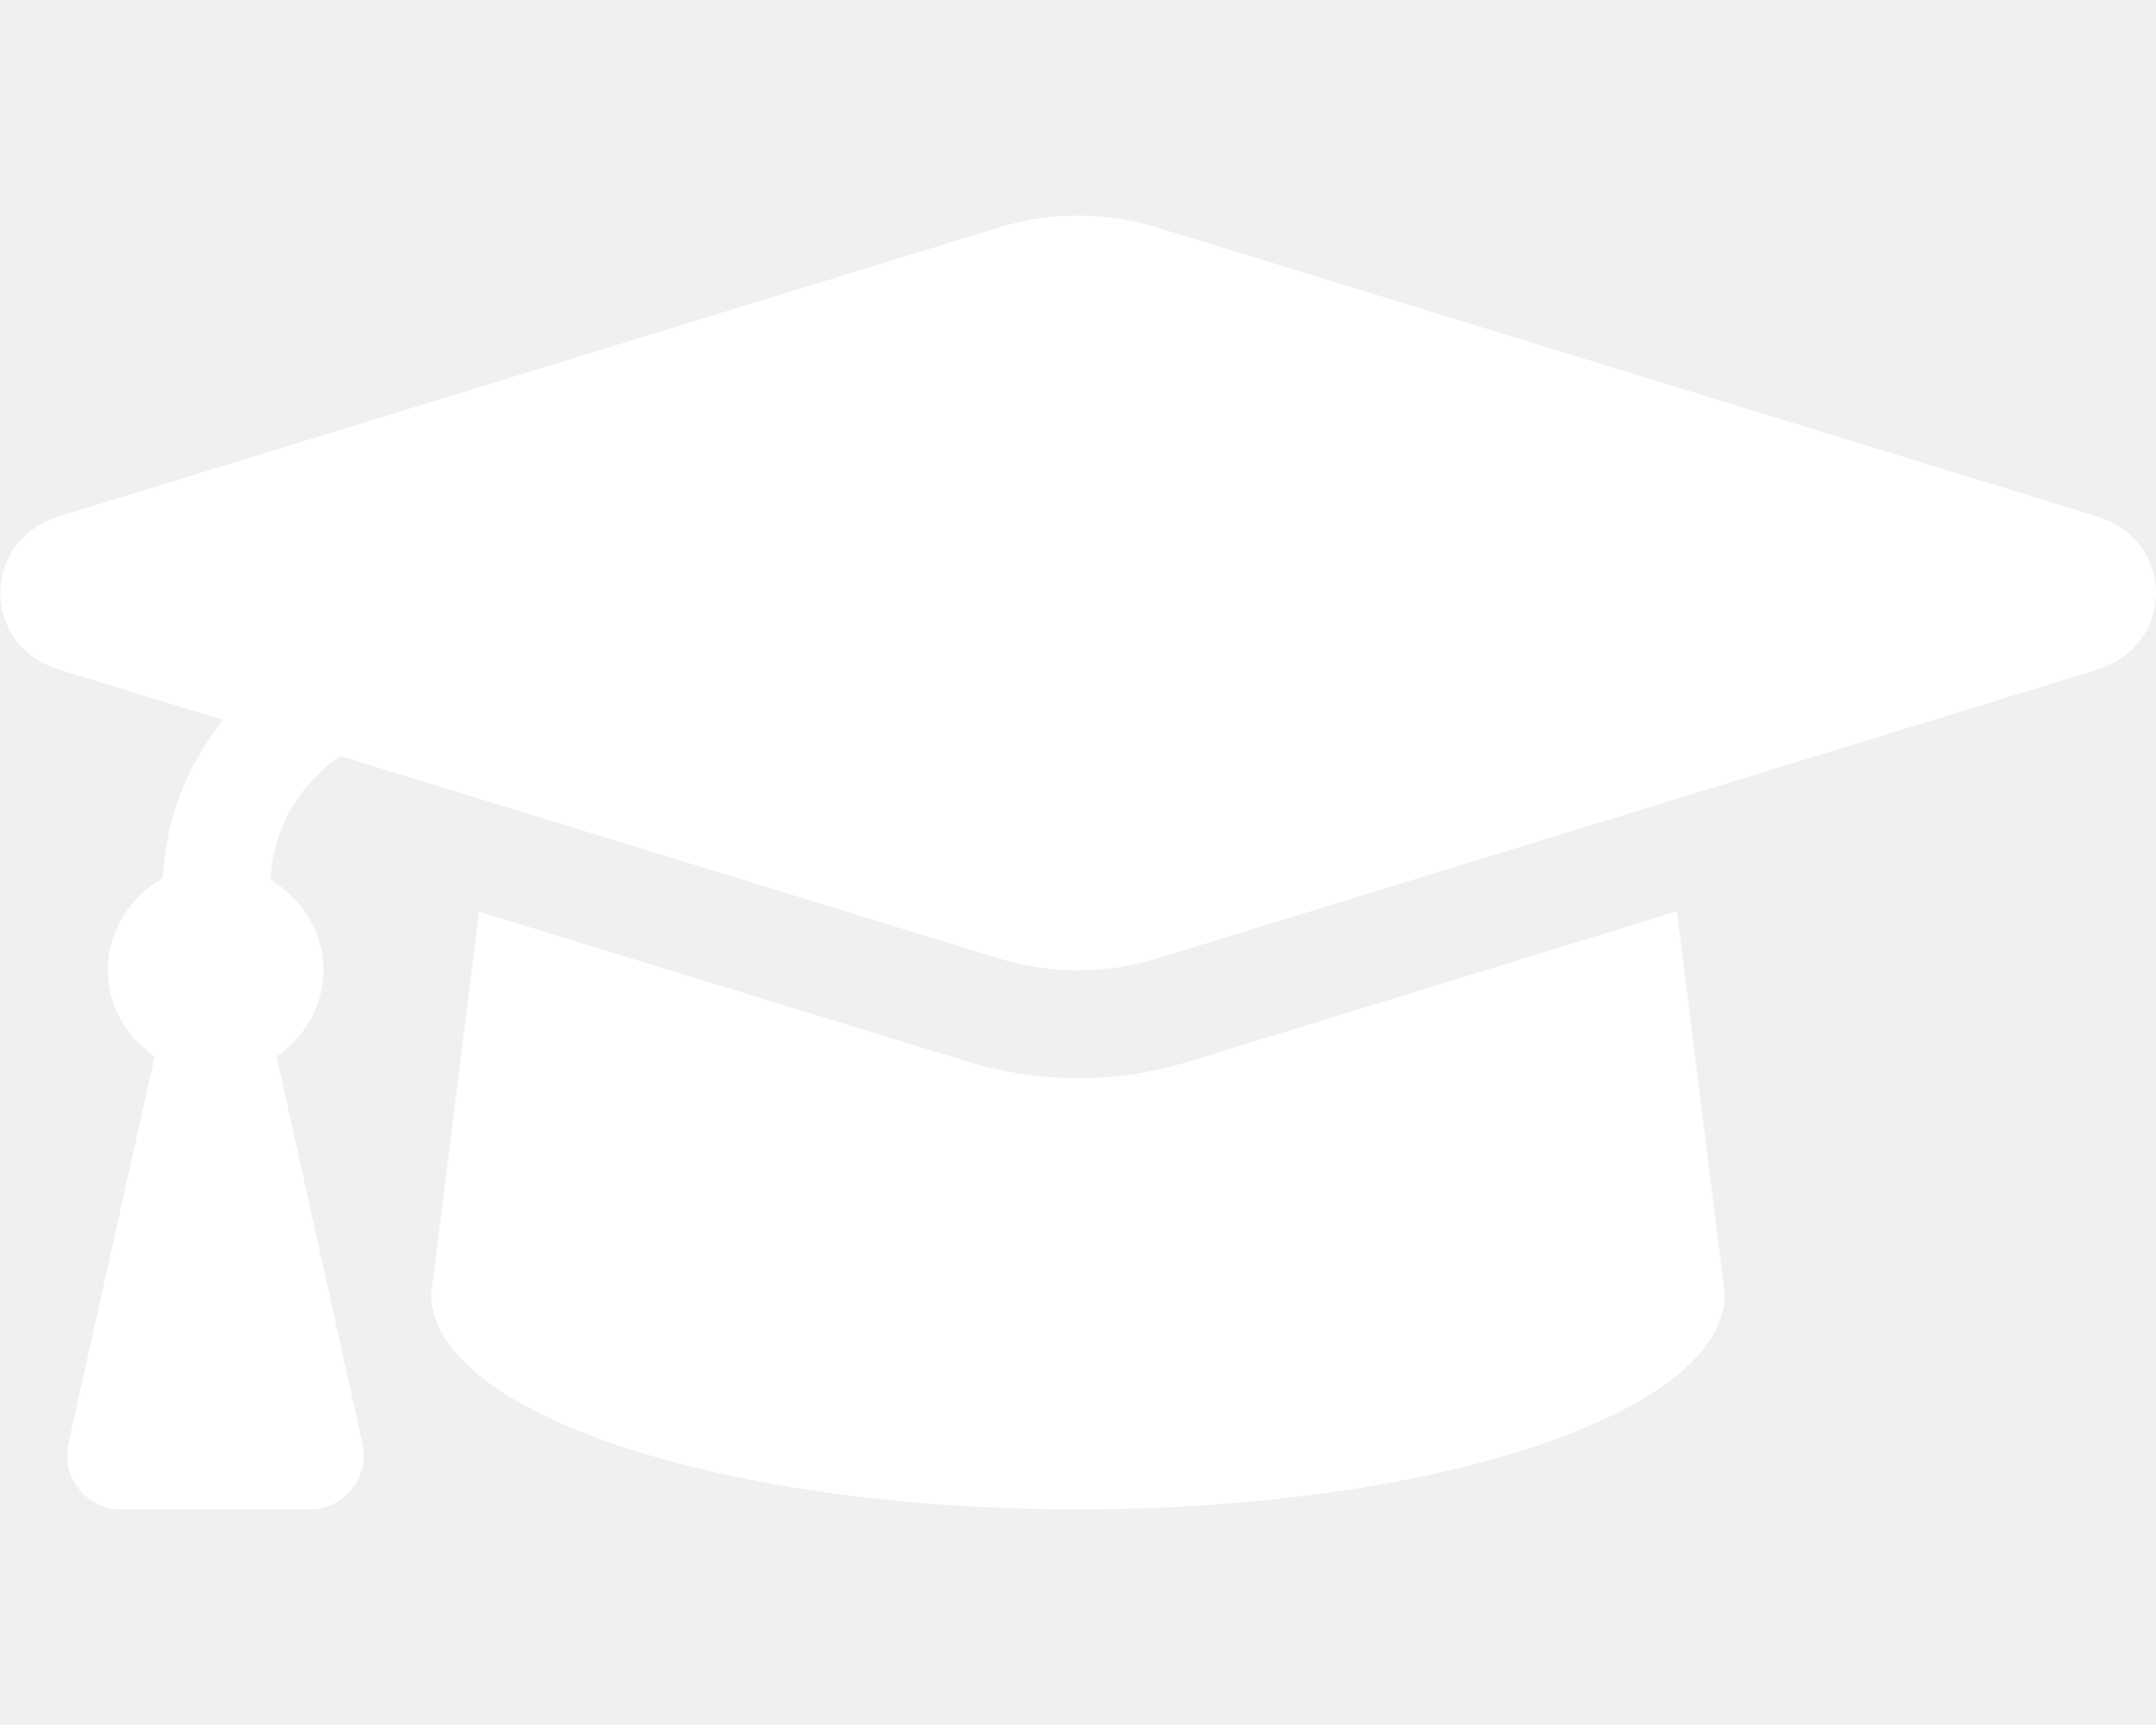
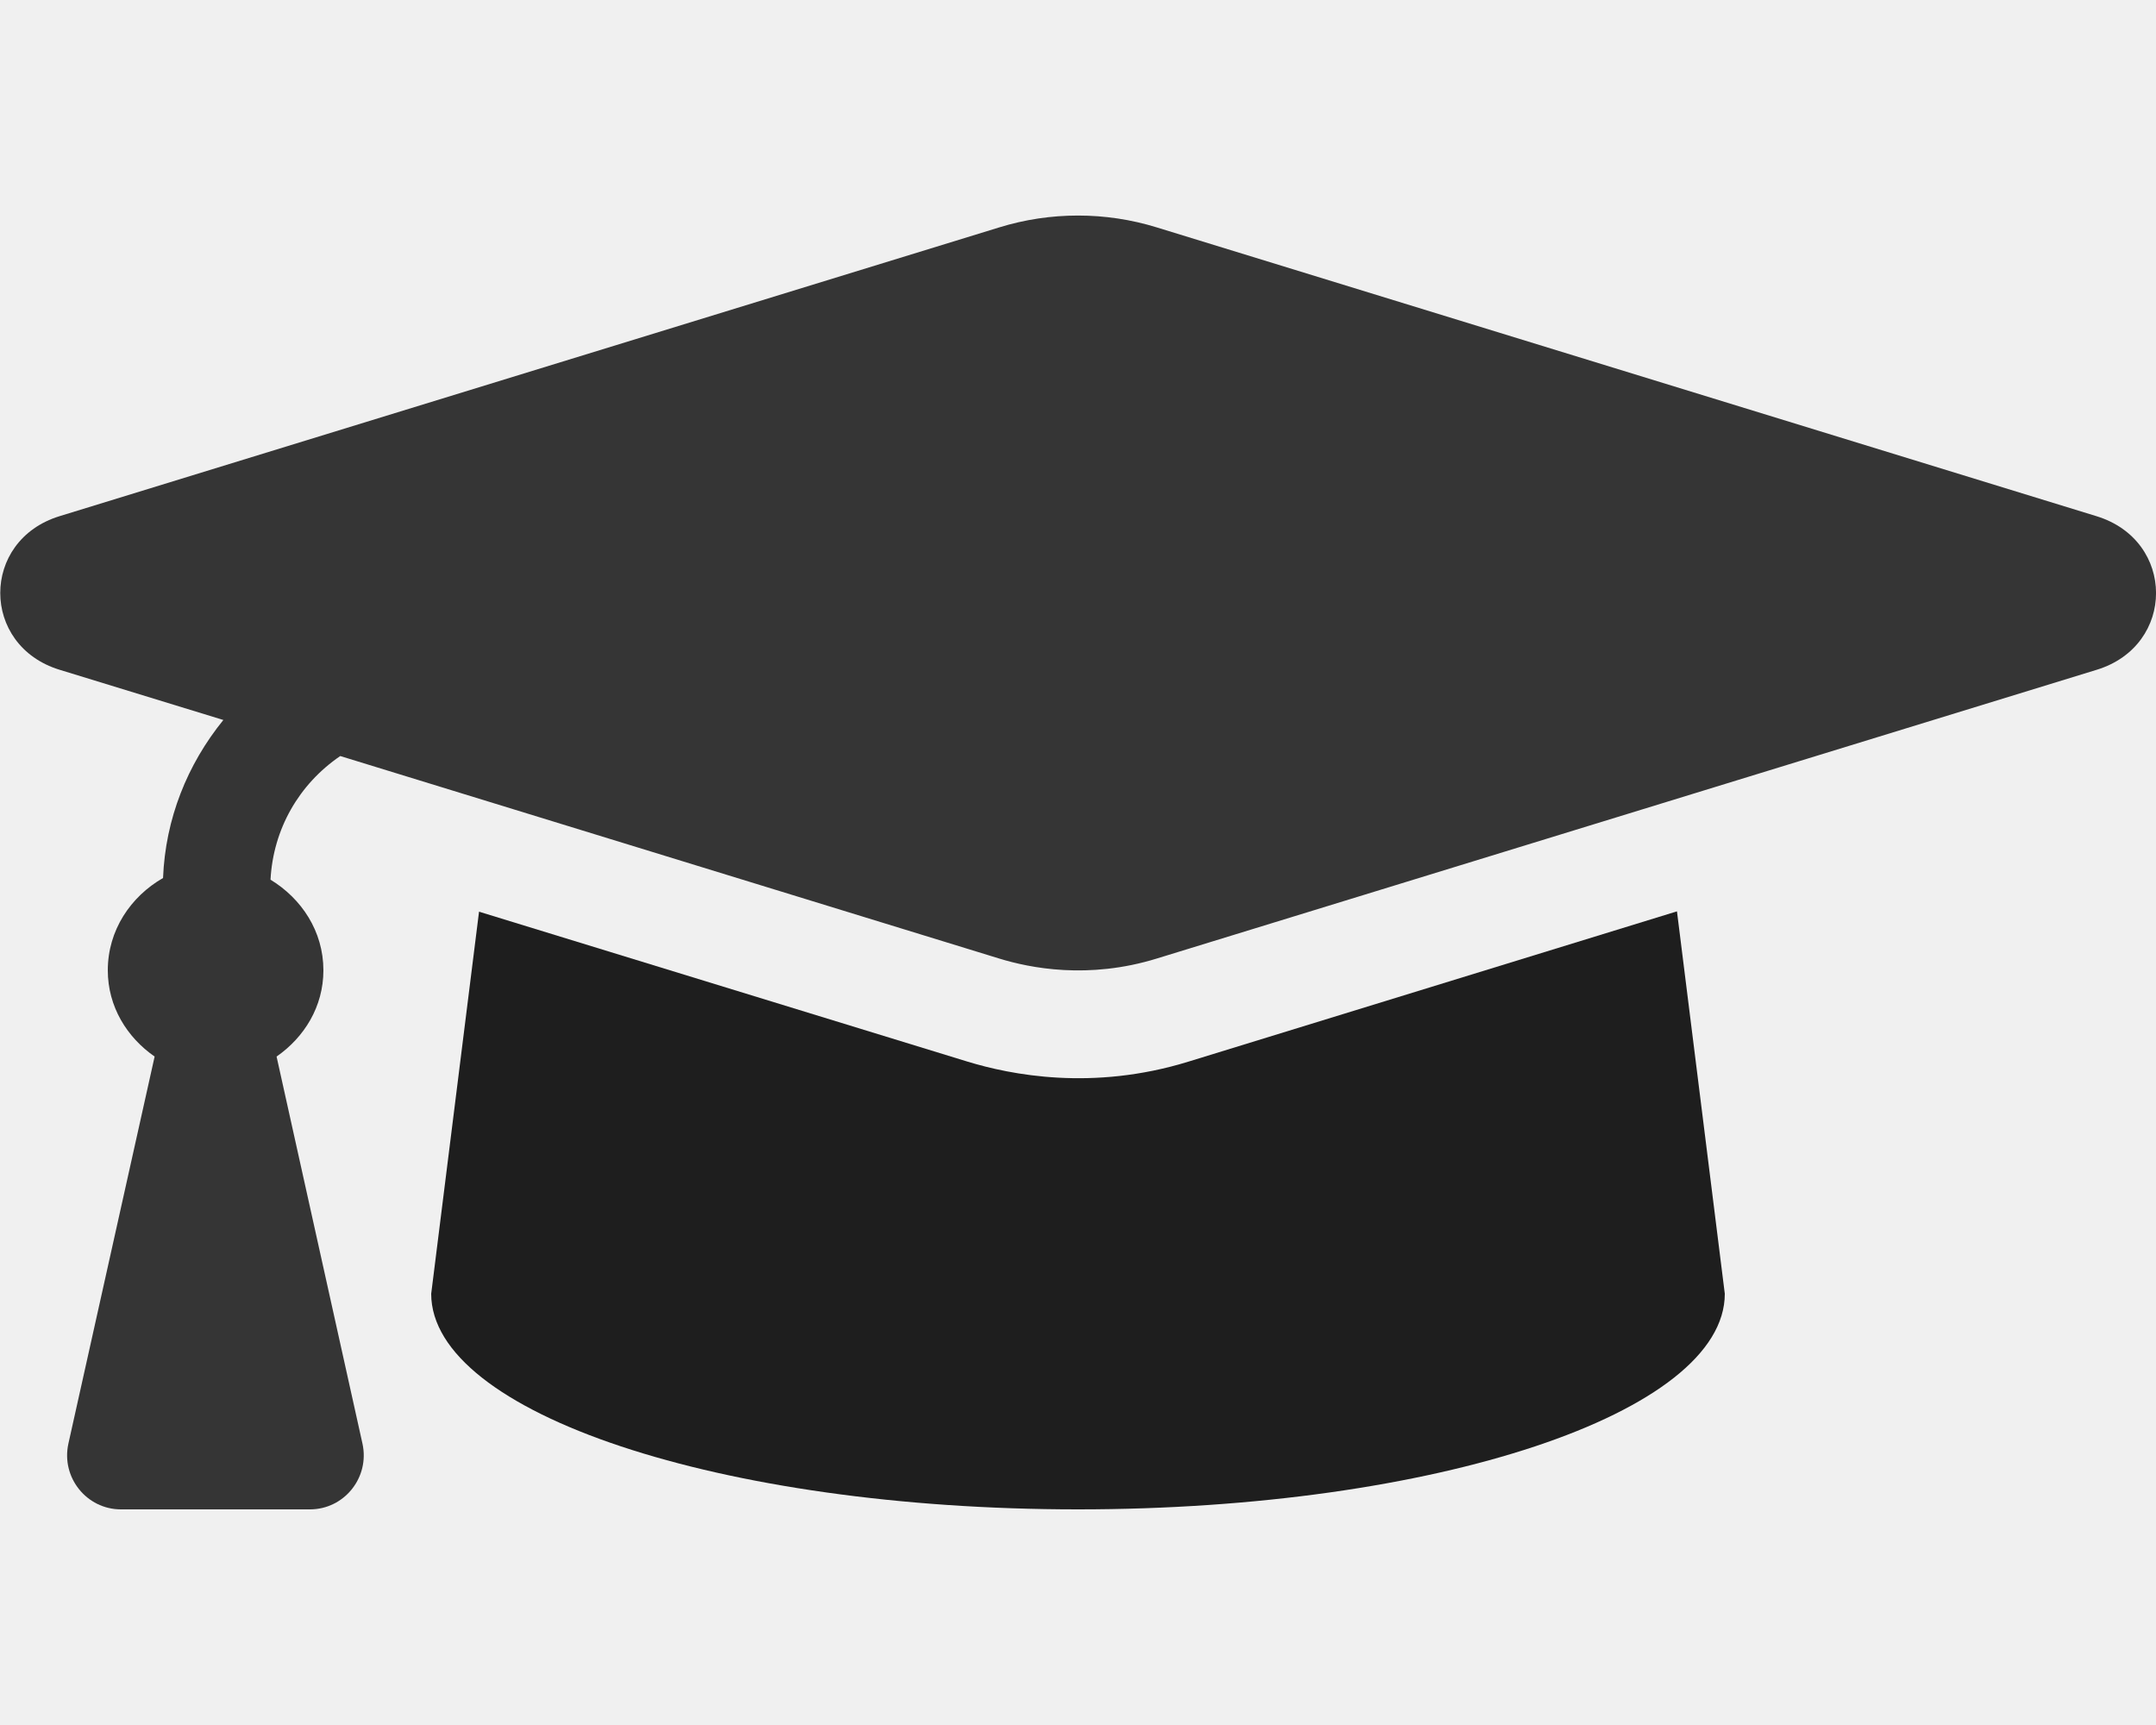
<svg xmlns="http://www.w3.org/2000/svg" version="1.1" id="Capa_1" x="0px" y="0px" viewBox="0 0 640 512" style="enable-background:new 0 0 640 512;" xml:space="preserve">
  <style type="text/css">
- 	.st0{fill:#FFFFFF;}
+ 	.st0{fill:#353535;}
+ 	.st1{fill:#1E1E1E;}
</style>
-   <path class="st0" d="M622.3,153.2L343.4,67.5c-15.2-4.7-31.6-4.7-46.8,0L17.7,153.2c-23.5,7.2-23.5,38.4,0,45.6l48.6,14.9  c-10.7,13.2-17.2,29.3-17.9,46.9C38.8,266.1,32,276.1,32,288c0,10.8,5.7,19.9,13.9,25.6L20.3,428.5c-2.2,10,5.4,19.5,15.6,19.5h56.1  c10.2,0,17.8-9.5,15.6-19.5L82.1,313.6C90.3,307.9,96,298.8,96,288c0-11.6-6.5-21.3-15.7-26.9c0.8-15,8.4-28.3,20.7-36.7l195.6,60.1  c9.1,2.8,26.4,6.3,46.8,0l279-85.7C645.9,191.6,645.9,160.4,622.3,153.2L622.3,153.2z M352.8,315.1c-28.5,8.8-52.8,3.9-65.6,0  l-145-44.5L128,384c0,35.4,86,64,192,64s192-28.6,192-64l-14.2-113.5L352.8,315.1z" />
+   <path class="st0" d="M622.3,153.2L343.4,67.5c-15.2-4.7-31.6-4.7-46.8,0L17.7,153.2c-23.5,7.2-23.5,38.4,0,45.6l48.6,14.9  c-10.7,13.2-17.2,29.3-17.9,46.9C38.8,266.1,32,276.1,32,288c0,10.8,5.7,19.9,13.9,25.6L20.3,428.5c-2.2,10,5.4,19.5,15.6,19.5H92  c10.2,0,17.8-9.5,15.6-19.5L82.1,313.6C90.3,307.9,96,298.8,96,288c0-11.6-6.5-21.3-15.7-26.9c0.8-15,8.4-28.3,20.7-36.7l195.6,60.1  c9.1,2.8,26.4,6.3,46.8,0l279-85.7C645.9,191.6,645.9,160.4,622.3,153.2L622.3,153.2z" />
+   <path class="st1" d="M352.8,315.1c-28.5,8.8-52.8,3.9-65.6,0l-145-44.5L128,384c0,35.4,86,64,192,64s192-28.6,192-64l-14.2-113.5  L352.8,315.1z" />
</svg>
